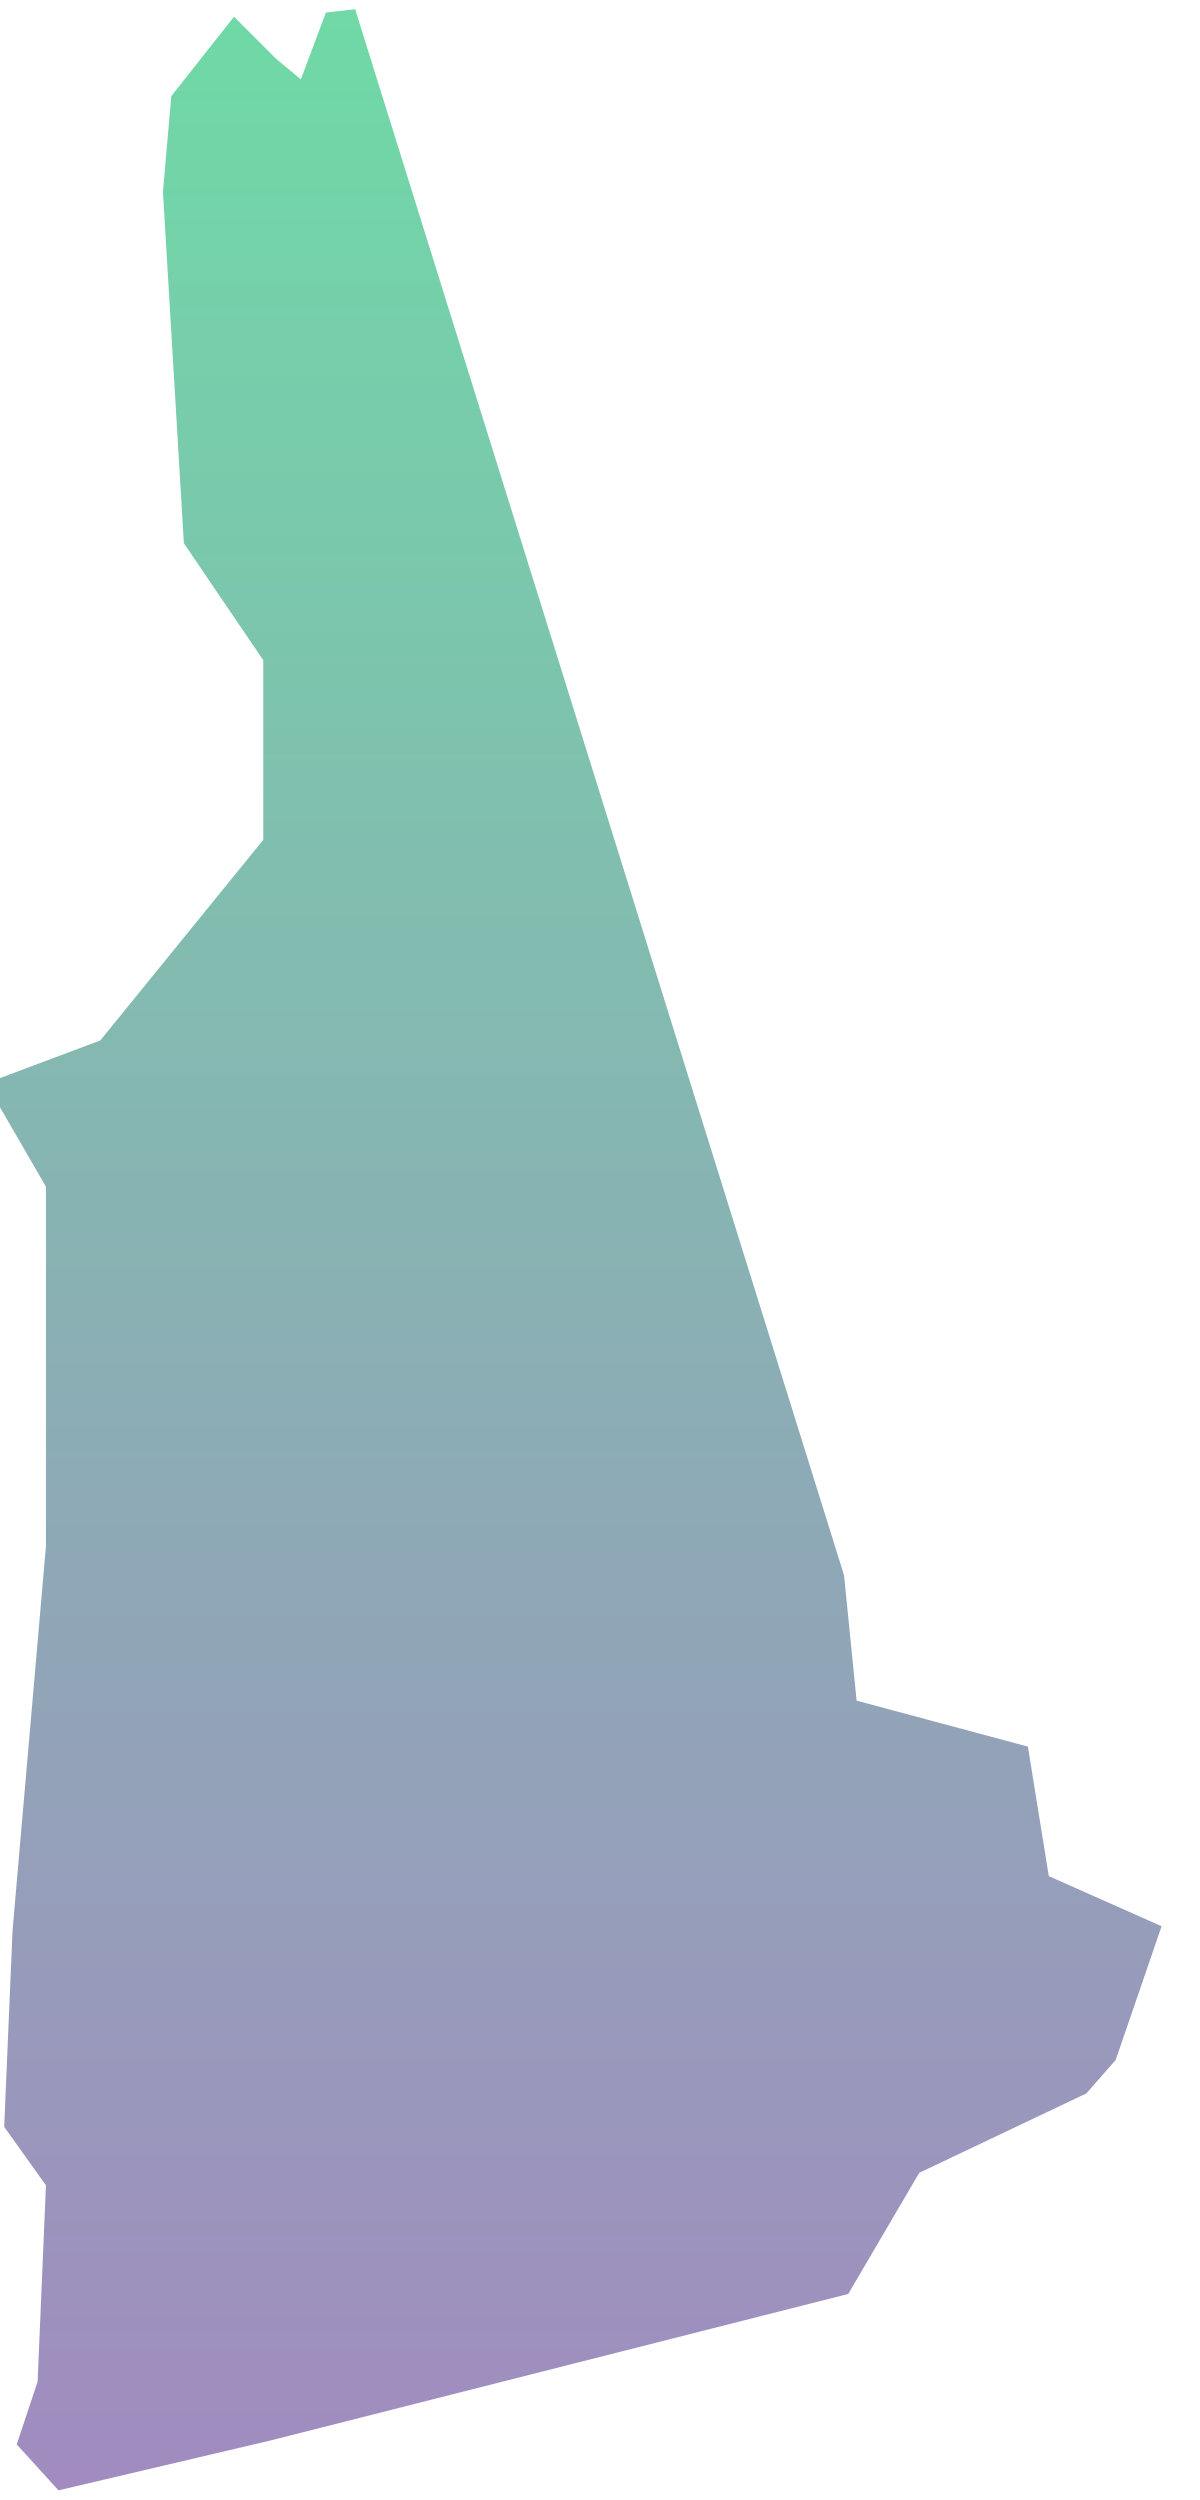
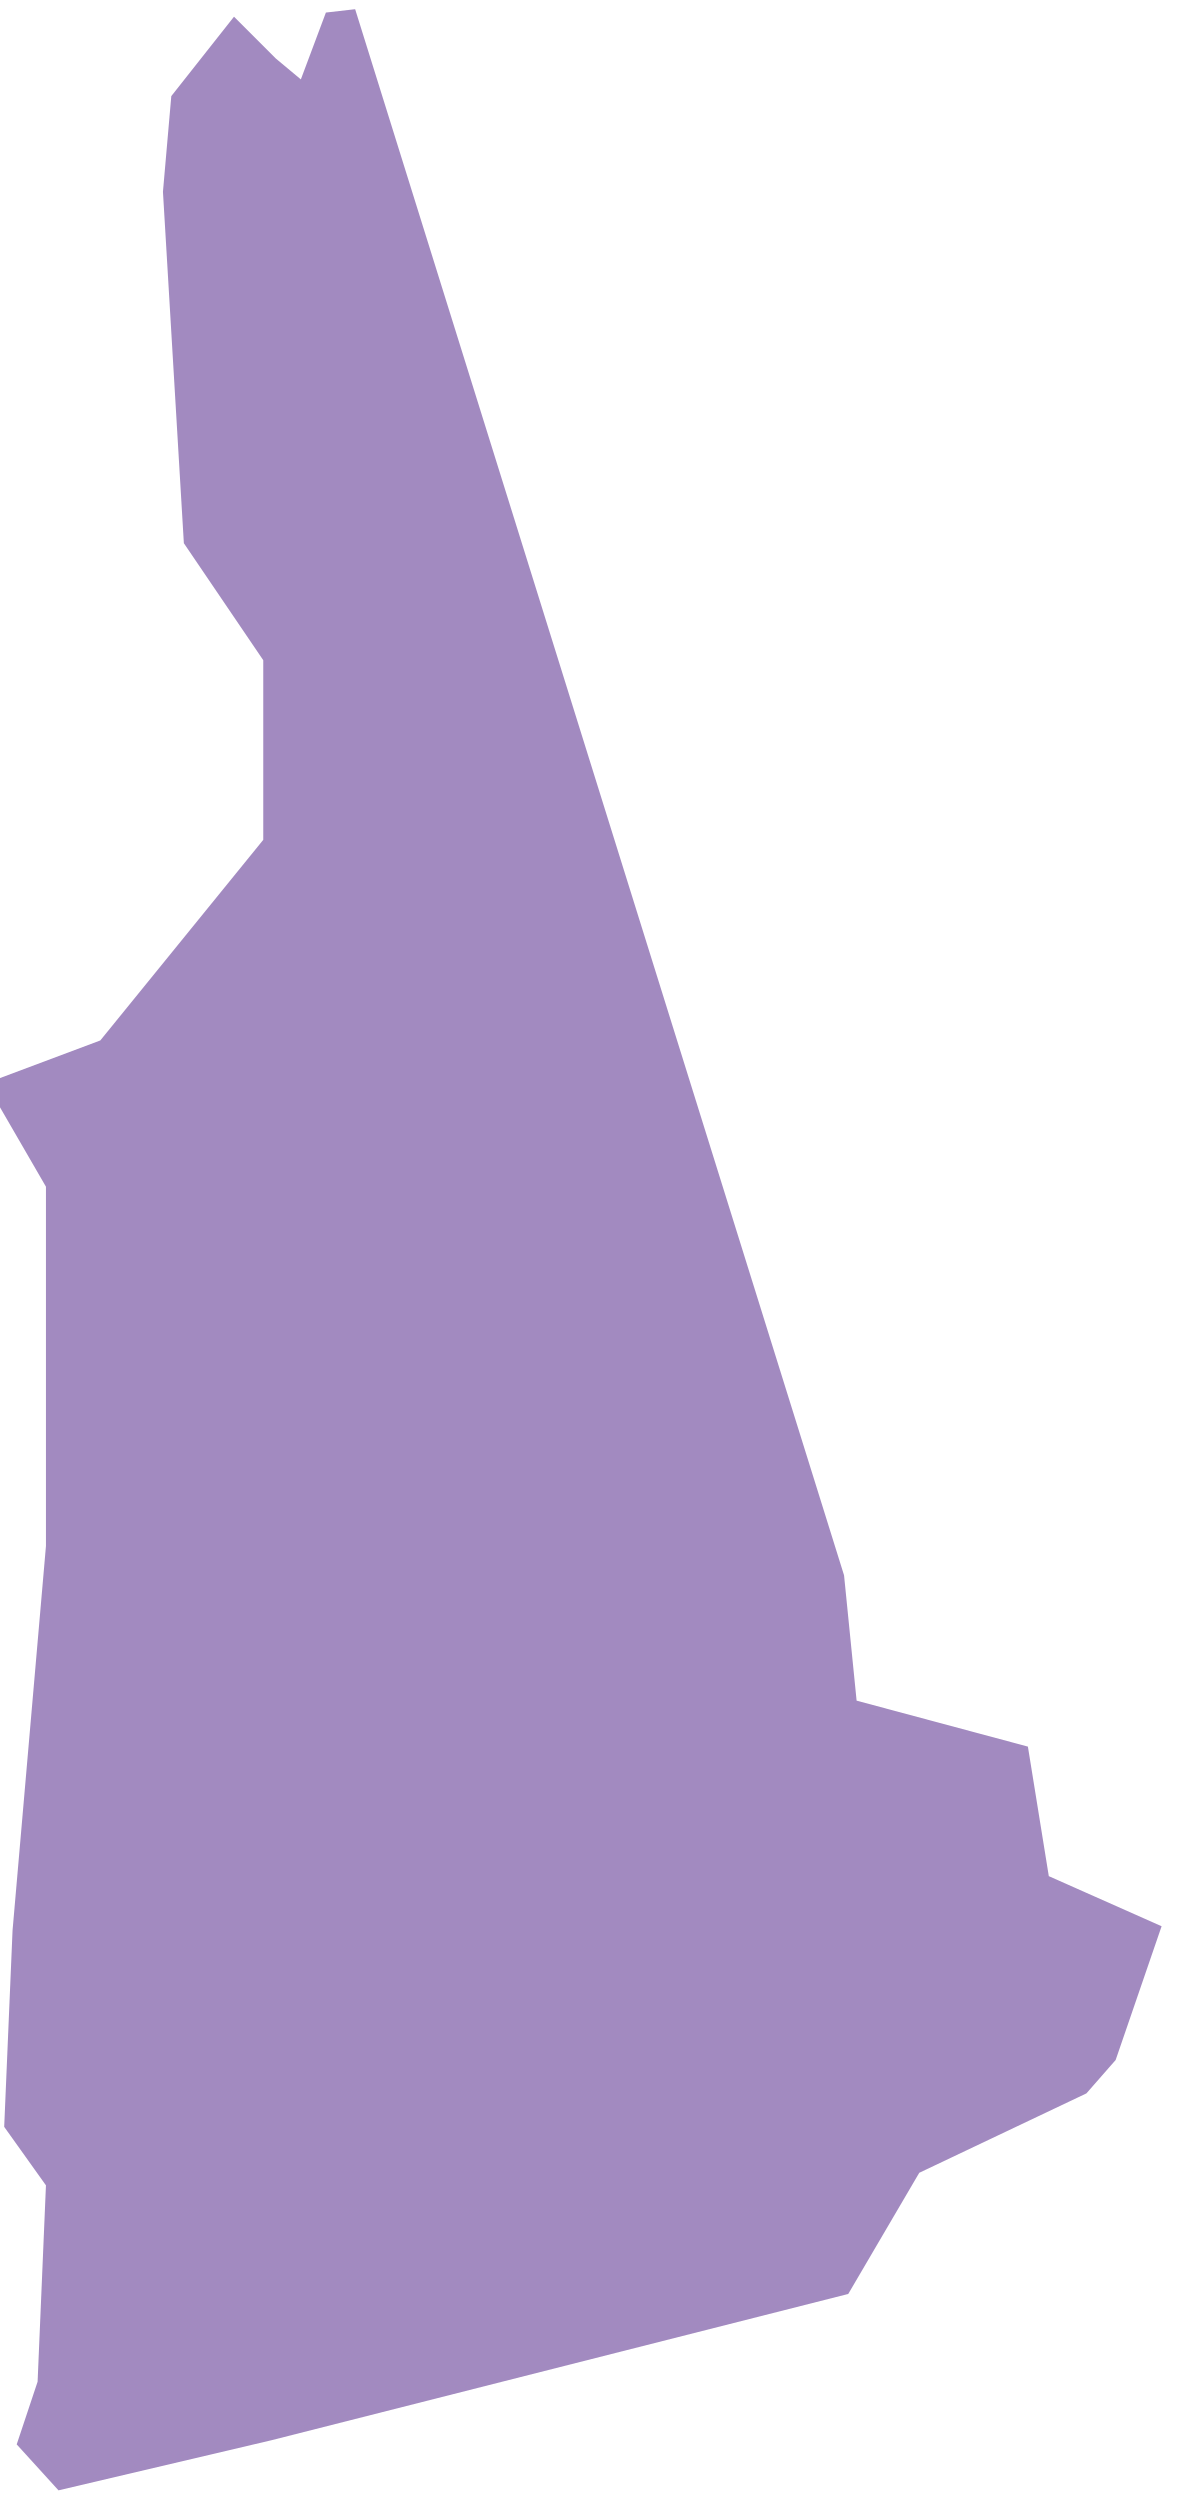
<svg xmlns="http://www.w3.org/2000/svg" width="24px" height="50px" viewBox="0 0 24 50" version="1.1">
  <defs>
    <linearGradient x1="50%" y1="100%" x2="50%" y2="3.061617e-15%" id="linearGradient-1">
      <stop stop-color="#704C9F" offset="0%" />
-       <stop stop-color="#22C677" offset="100%" />
+       <stop stop-color="#704C9F" offset="100%" />
    </linearGradient>
  </defs>
  <g id="Page-1" stroke="none" stroke-width="1" fill="none" fill-rule="evenodd" fill-opacity="0.65">
    <g id="NH" fill="url(#linearGradient-1)">
      <polygon points="22.313 41.2 23.232 38.525 20.976 37.523 20.558 34.932 17.132 34.013 16.881 31.506 7.103 0.184 6.518 0.251 6.017 1.588 5.516 1.17 4.68 0.334 3.426 1.922 3.259 3.836 3.677 10.864 5.265 13.204 5.265 16.797 2.006 20.809 -1.13686838e-13 21.561 -1.13686838e-13 22.146 0.919 23.734 0.919 30.921 0.251 38.609 0.084 42.537 0.919 43.707 0.752 47.634 0.334 48.888 1.17 49.807 5.432 48.804 16.965 45.879 18.385 43.456 21.728 41.868" />
    </g>
  </g>
</svg>
